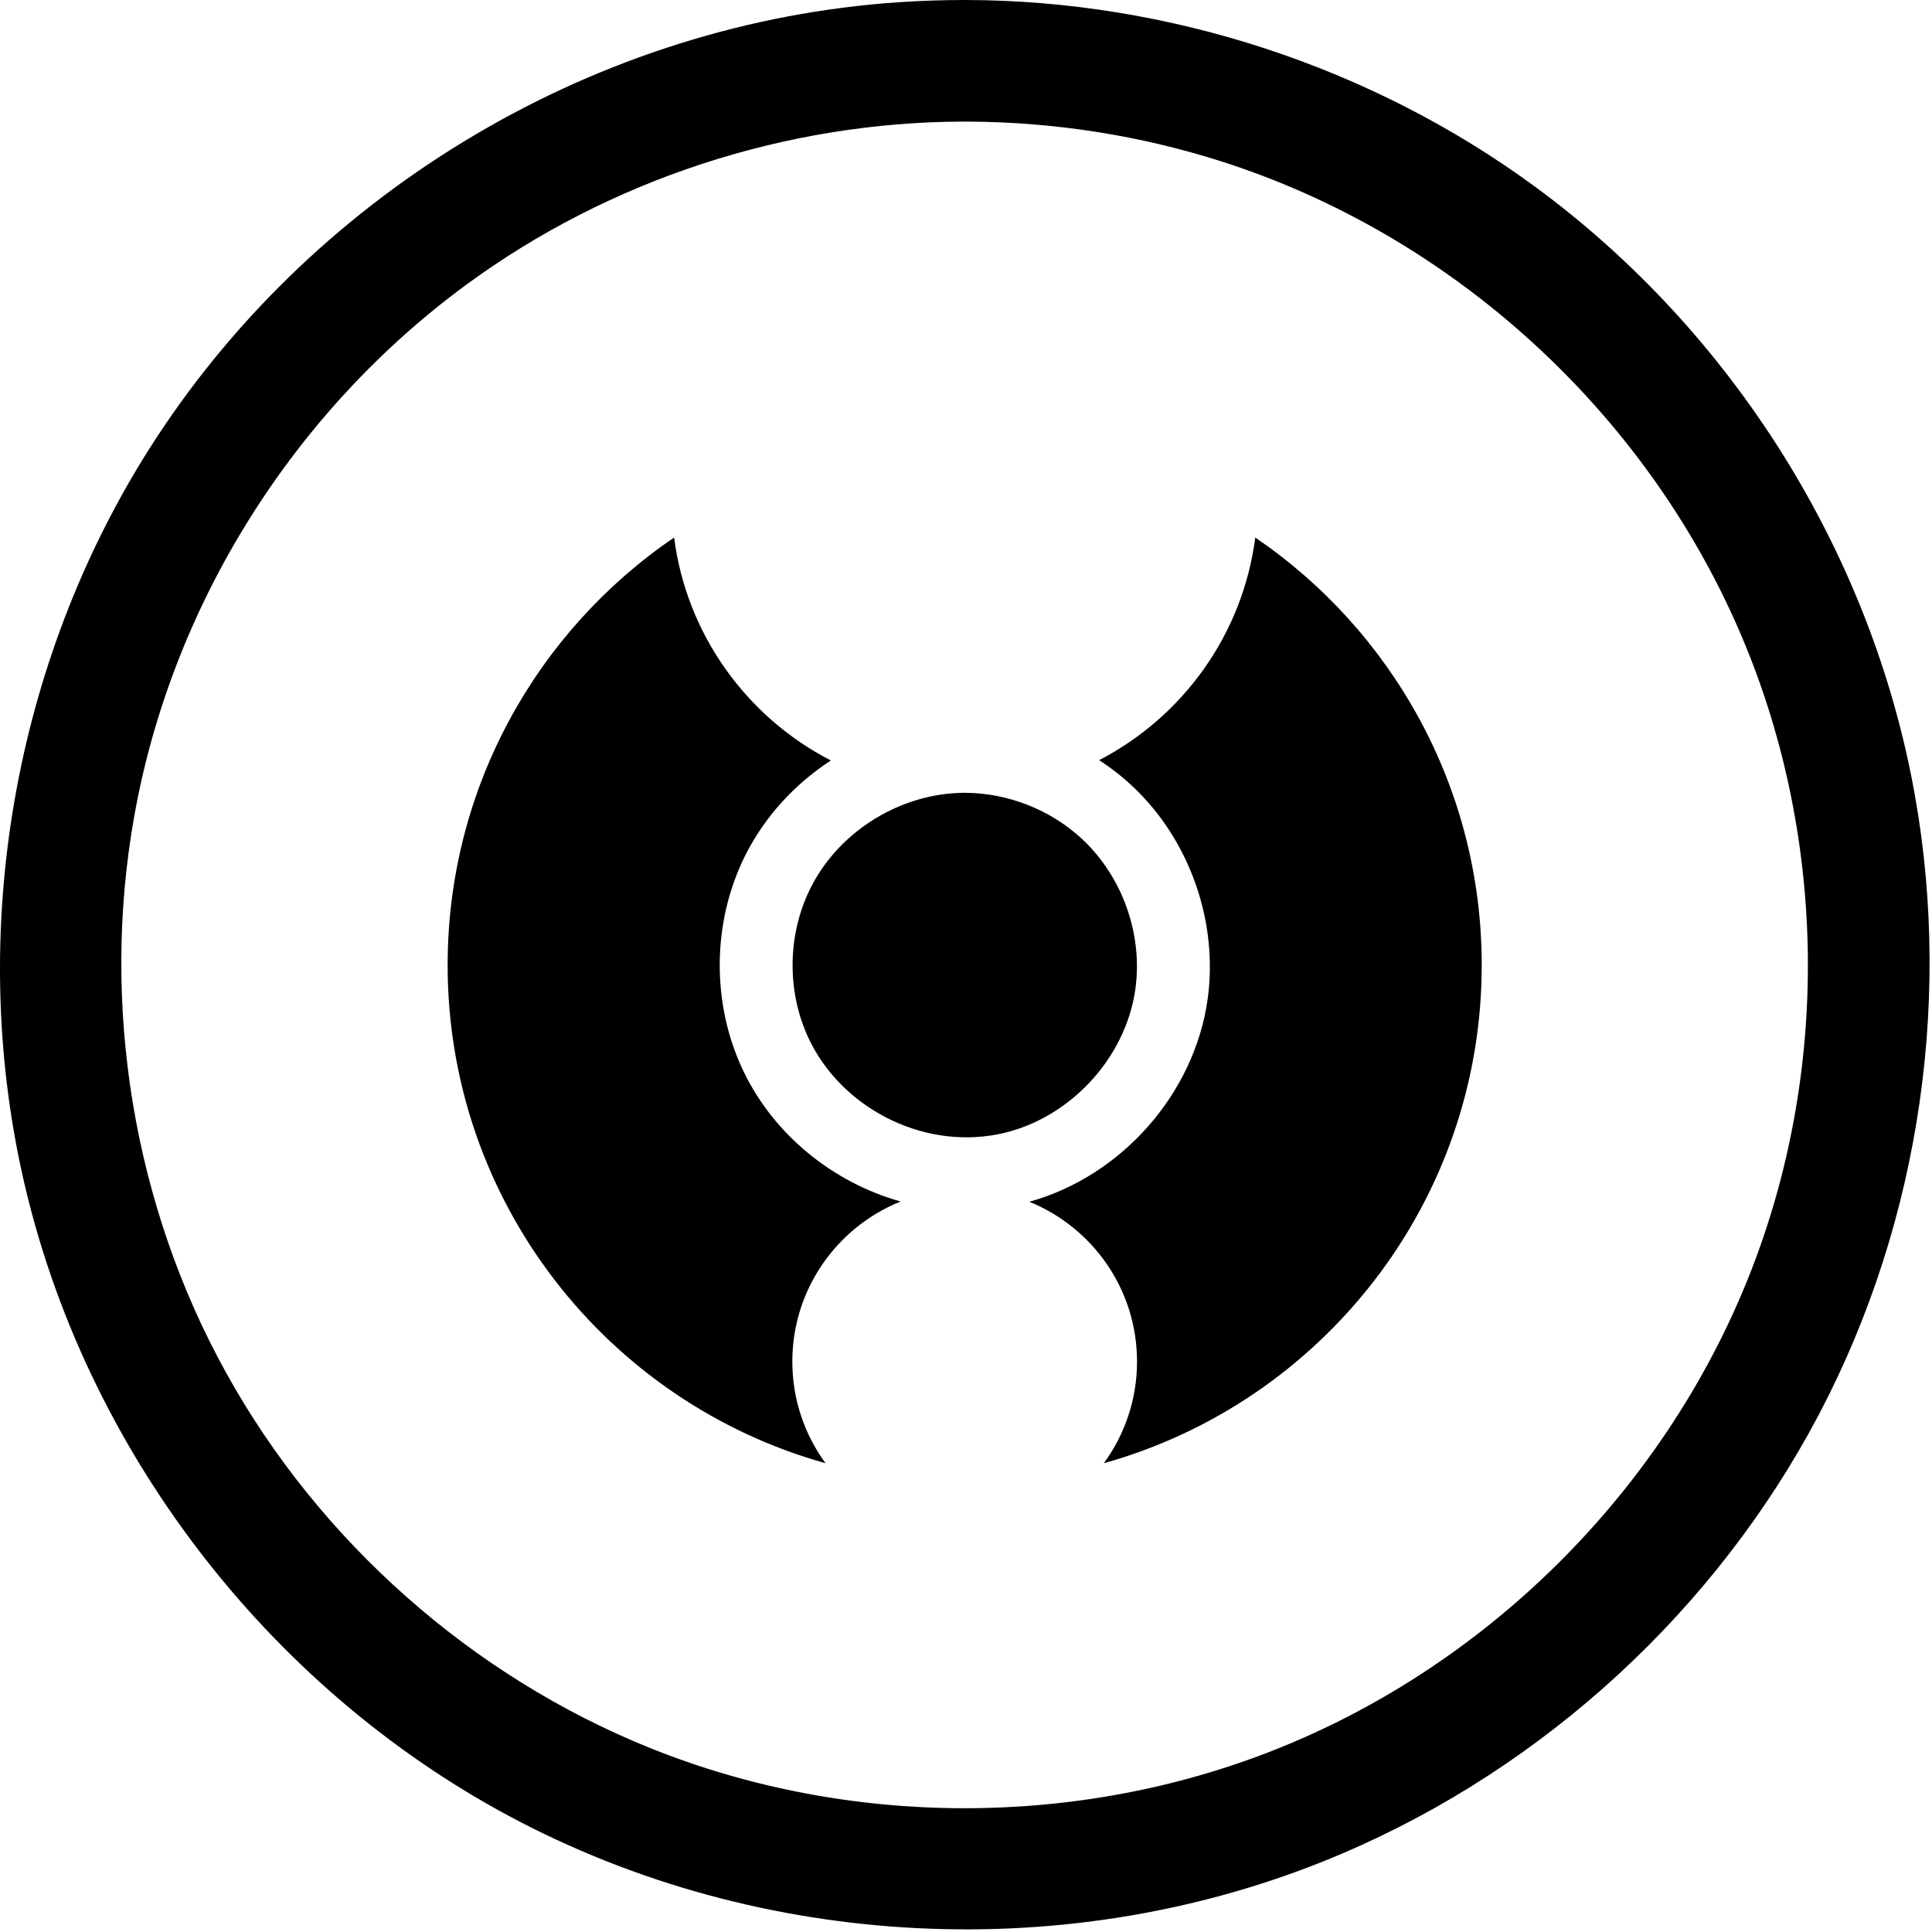
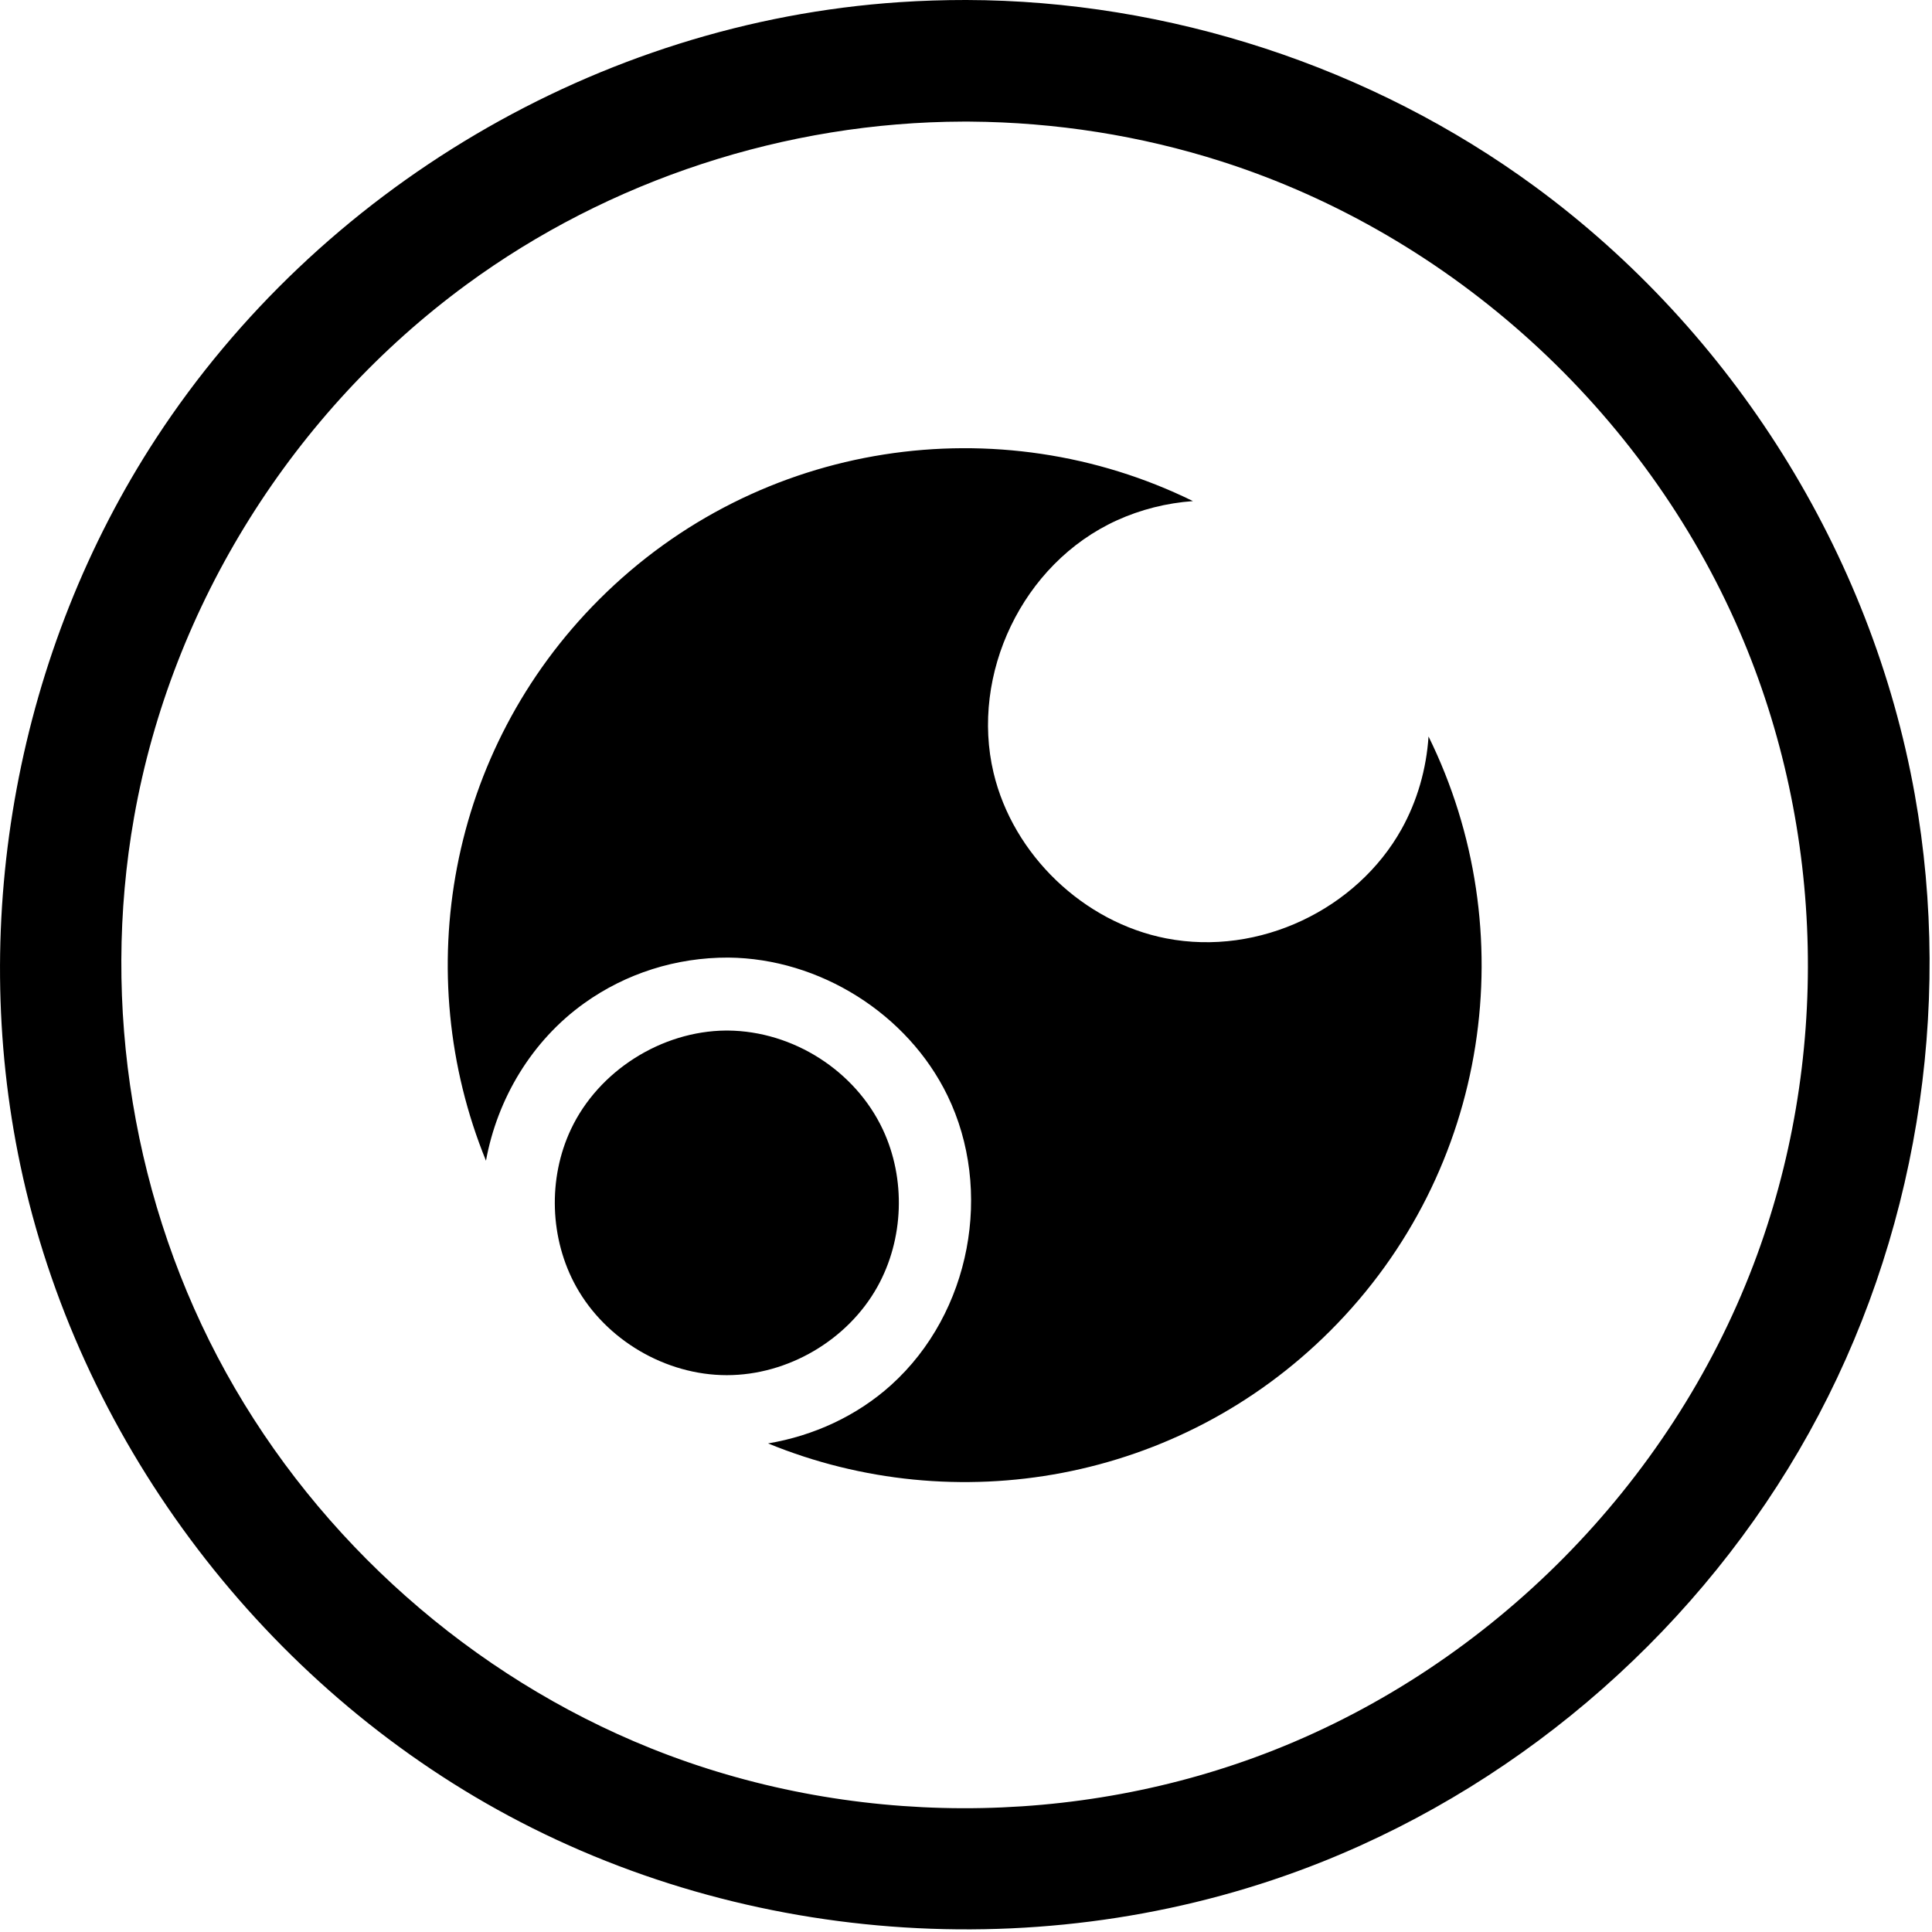
<svg xmlns="http://www.w3.org/2000/svg" width="100%" height="100%" viewBox="0 0 662 662" version="1.1" xml:space="preserve" style="fill-rule:evenodd;clip-rule:evenodd;stroke-linejoin:round;stroke-miterlimit:2;">
  <g transform="matrix(1,0,0,1,-260.004,-259.843)">
-     <g transform="matrix(1,-1.5003e-16,-3.38354e-15,1,-3918.87,-456.727)">
-       <g transform="matrix(1,1.5003e-16,3.38354e-15,1,3918.87,456.727)">
-         <path d="M591.086,259.843C660.362,260.008 729.898,282.637 785.971,323.803C853.502,373.381 901.249,449.048 916.091,532.042C929.343,606.15 916.496,684.82 879.876,750.761C843.216,816.774 783.432,869.645 713.17,897.747C622.413,934.045 516.076,927.489 430.341,879.876C347.999,834.148 286.591,751.927 266.986,659.181C249.087,574.507 265.948,482.689 313.598,409.848C369.244,324.785 464.777,267.48 568.273,260.583C575.858,260.077 583.449,259.837 591.086,259.843ZM590.082,301.51C529.335,301.652 468.796,321.412 419.789,357.39C360.658,400.801 318.881,466.851 305.948,539.822C294.504,604.399 305.684,672.759 337.441,730.15C369.385,787.879 421.653,834.251 482.998,858.896C550.635,886.069 628.754,886.269 696.469,859.547C771.06,830.112 832.171,768.481 860.822,693.181C887.203,623.845 885.612,544.544 856.019,476.098C823.49,400.859 757.837,340.52 678.579,315.172C650.78,306.282 621.623,301.724 592.424,301.515C591.643,301.511 590.863,301.509 590.082,301.51ZM636.619,520.31C665.238,505.489 685.835,477.298 690.119,444.028C736.944,475.925 767.717,529.673 767.717,590.551C767.717,671.817 712.882,740.376 638.227,761.217C645.381,751.448 649.606,739.403 649.606,726.378C649.606,701.619 634.337,680.398 612.709,671.627C644.537,662.765 669.288,634.419 673.791,602.274C677.486,575.898 667.777,548.06 648.539,529.717C644.866,526.215 640.867,523.071 636.619,520.31ZM568.603,671.543C546.864,680.261 531.496,701.539 531.496,726.378C531.496,739.403 535.722,751.448 542.876,761.217C468.22,740.376 413.386,671.817 413.386,590.551C413.386,529.673 444.158,475.925 490.984,444.028C495.278,477.381 515.968,505.631 544.699,520.422C532.241,528.543 521.898,539.82 515.253,553.183C503.894,576.027 503.744,604.063 514.804,627.002C525.388,648.956 545.688,665.11 568.603,671.543ZM590.933,531.497C605.593,531.637 620.06,537.353 630.771,547.325C644.562,560.163 651.574,579.804 649.083,598.437C645.827,622.796 625.826,643.926 601.724,648.549C575.439,653.591 548.218,639.099 537.169,615.821C529.329,599.304 529.785,579.153 538.291,563.042C548.215,544.243 568.836,531.701 590.17,531.497L590.933,531.497Z" />
+     <g transform="matrix(0.898794,0.438371,-0.438371,0.898794,-2525.27,-2000.79)">
+       <g transform="matrix(0.898794,-0.438371,0.438371,0.898794,3146.79,691.29)">
+         <path d="M591.086,259.843C660.362,260.008 729.898,282.637 785.971,323.803C853.502,373.381 901.249,449.048 916.091,532.042C929.343,606.15 916.496,684.82 879.876,750.761C843.216,816.774 783.432,869.645 713.17,897.747C622.413,934.045 516.076,927.489 430.341,879.876C347.999,834.148 286.591,751.927 266.986,659.181C249.087,574.507 265.948,482.689 313.598,409.848C369.244,324.785 464.777,267.48 568.273,260.583C575.858,260.077 583.449,259.837 591.086,259.843ZM590.082,301.51C529.335,301.652 468.796,321.412 419.789,357.39C360.658,400.801 318.881,466.851 305.948,539.822C294.504,604.399 305.684,672.759 337.441,730.15C369.385,787.879 421.653,834.251 482.998,858.896C550.635,886.069 628.754,886.269 696.469,859.547C771.06,830.112 832.171,768.481 860.822,693.181C887.203,623.845 885.612,544.544 856.019,476.098C823.49,400.859 757.837,340.52 678.579,315.172C650.78,306.282 621.623,301.724 592.424,301.515C591.643,301.511 590.863,301.509 590.082,301.51ZM426.518,657.56C400.404,593.488 413.341,517.178 465.317,465.236C520.331,410.257 602.617,399.033 668.767,431.549C659.738,432.197 650.87,434.419 642.657,438.162C610.141,452.982 592.478,491.054 600.434,524.605C607.117,552.787 631.317,575.899 659.624,581.383C691.548,587.569 724.941,571.375 740.241,543.943C745.655,534.234 748.749,523.301 749.488,512.203C782.104,578.415 770.865,660.823 715.786,715.866C663.74,767.879 587.285,780.731 523.176,754.434C538.802,751.807 553.632,744.995 565.343,734.423C592.804,709.632 600.374,667.596 584.651,635.242C571.018,607.189 540.823,588.249 509.577,587.96C491.612,587.902 474.452,593.399 460.202,603.587C442.166,616.481 430.386,636.374 426.518,657.56ZM508.712,612.96C486.627,613.15 465.076,626.765 455.635,646.787C447.674,663.669 448.338,684.389 457.439,700.732C467.619,719.013 488.083,731.039 509.029,731.046C529.953,731.053 550.437,719.056 560.638,700.765C569.743,684.44 570.435,663.724 562.477,646.821C553.074,626.847 531.922,613.168 509.421,612.96C509.185,612.959 508.949,612.959 508.712,612.96Z" />
      </g>
    </g>
  </g>
</svg>
